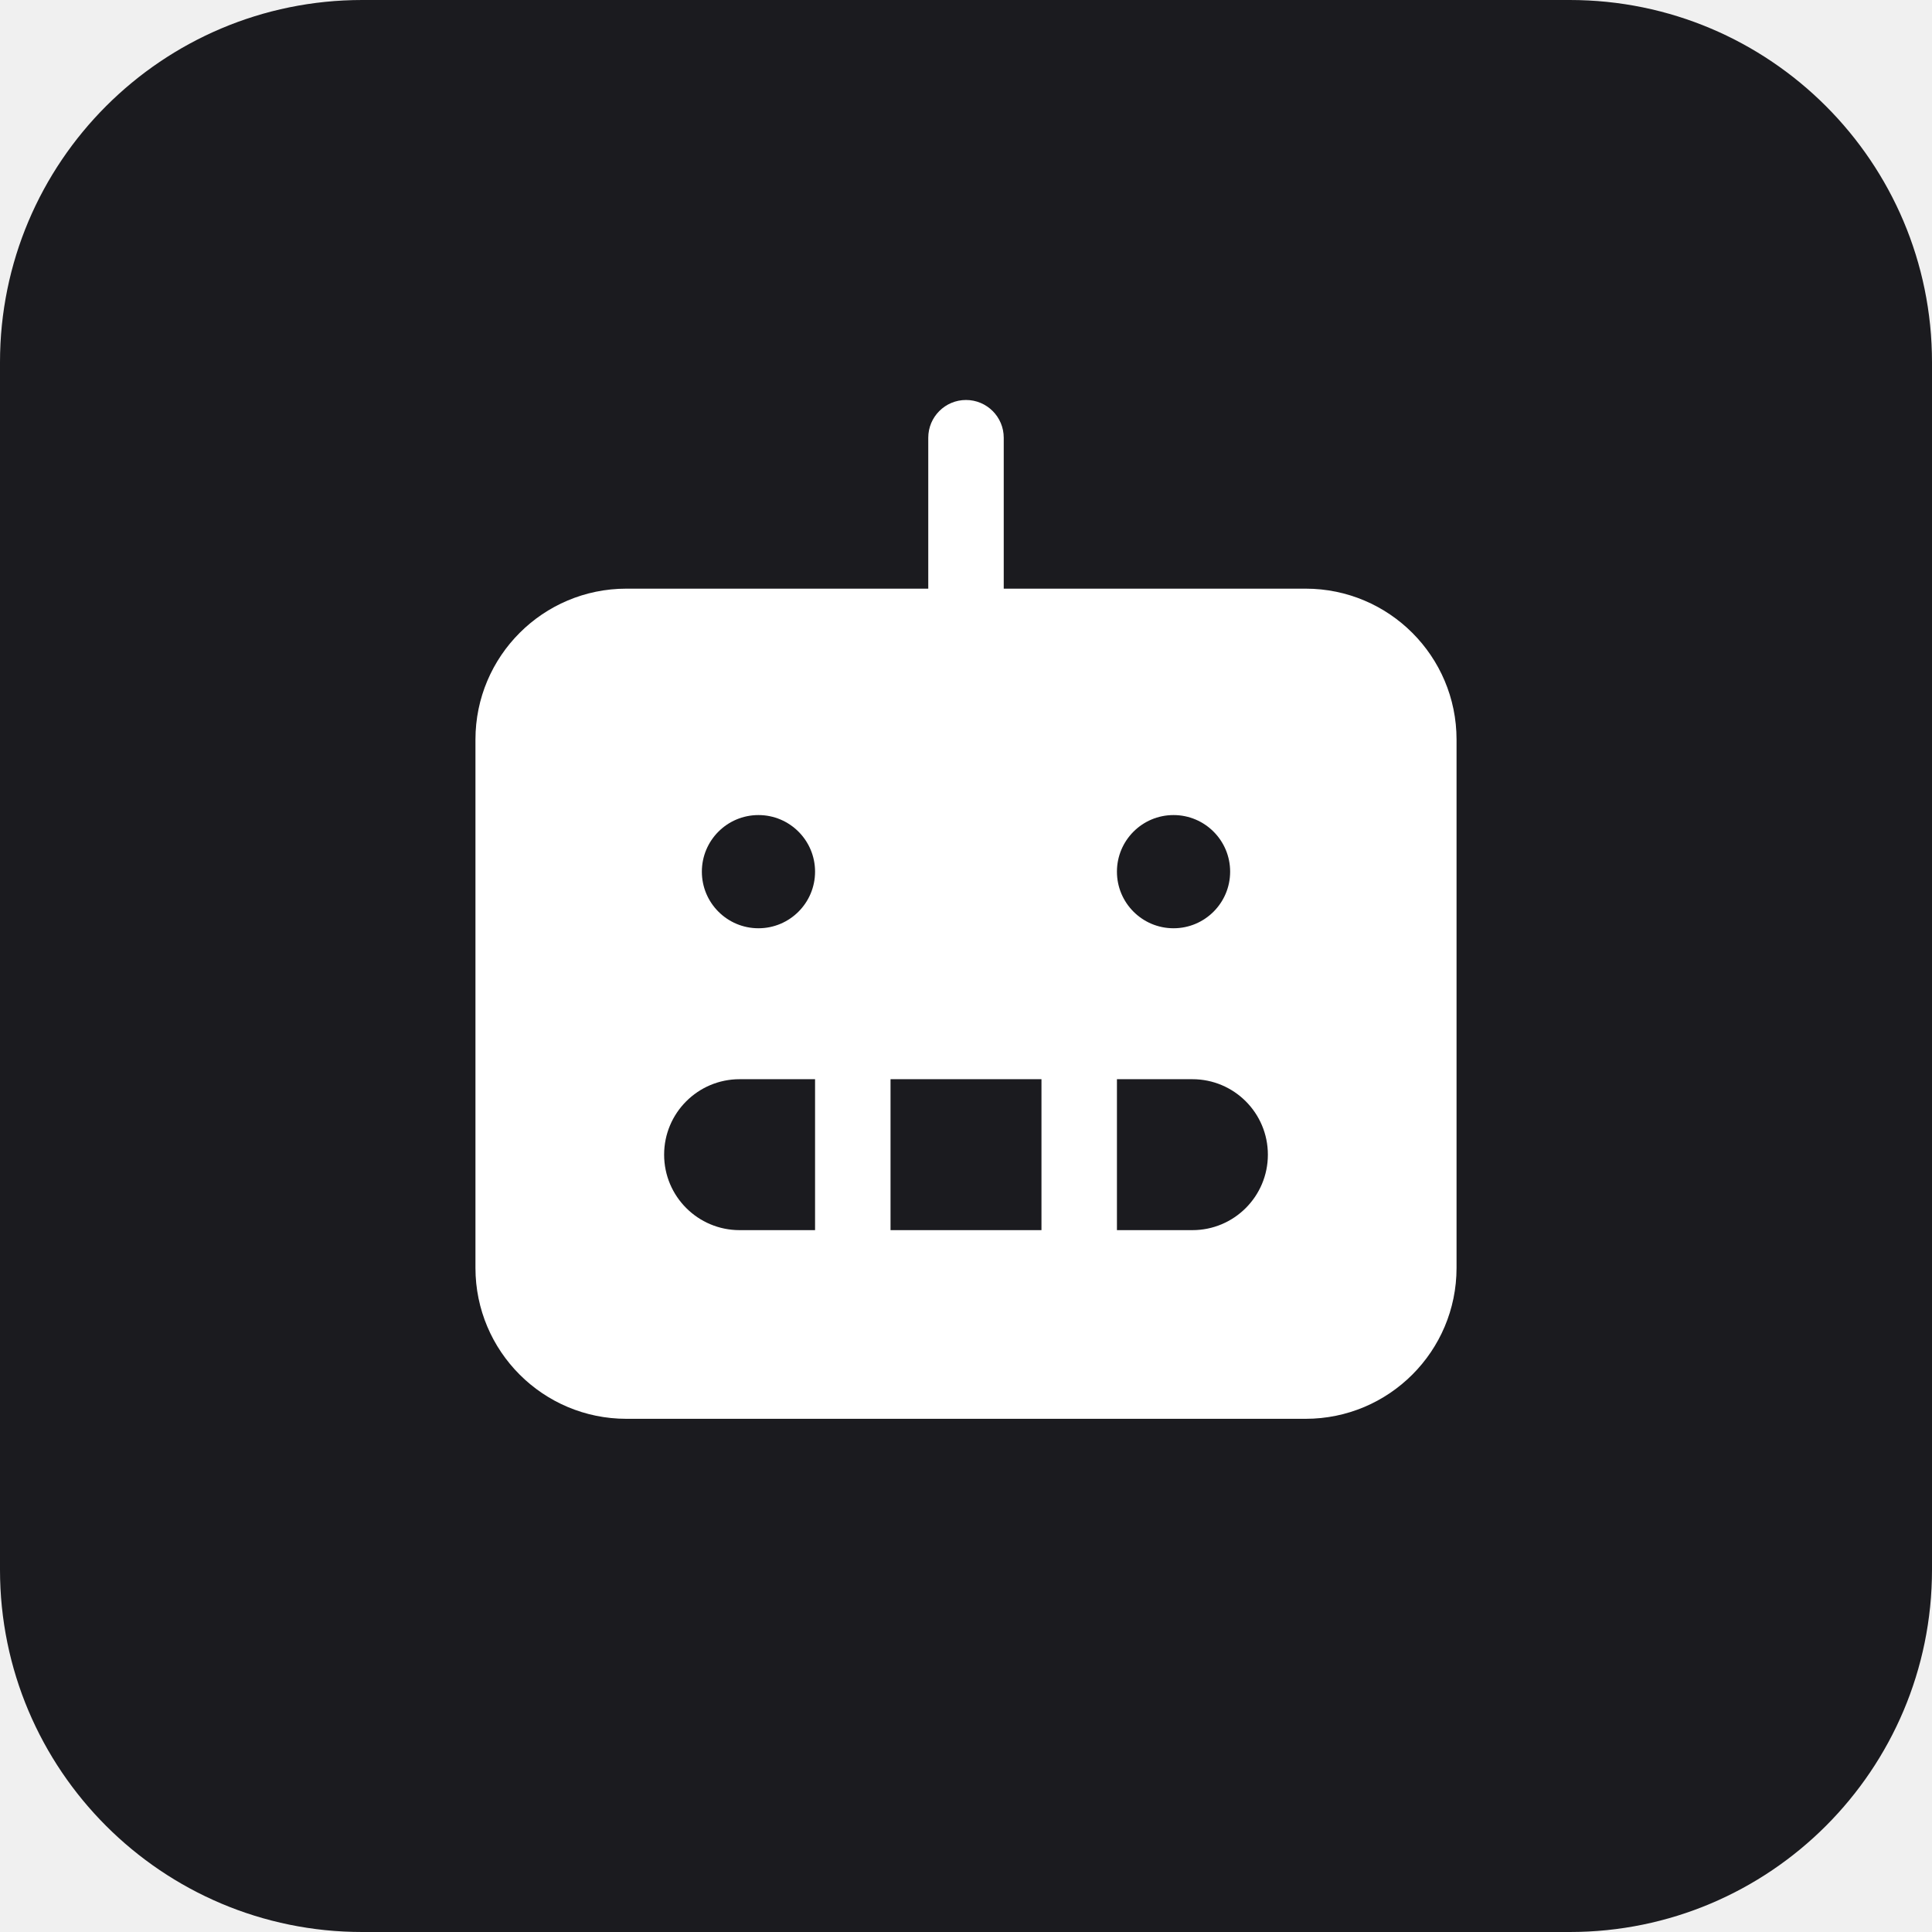
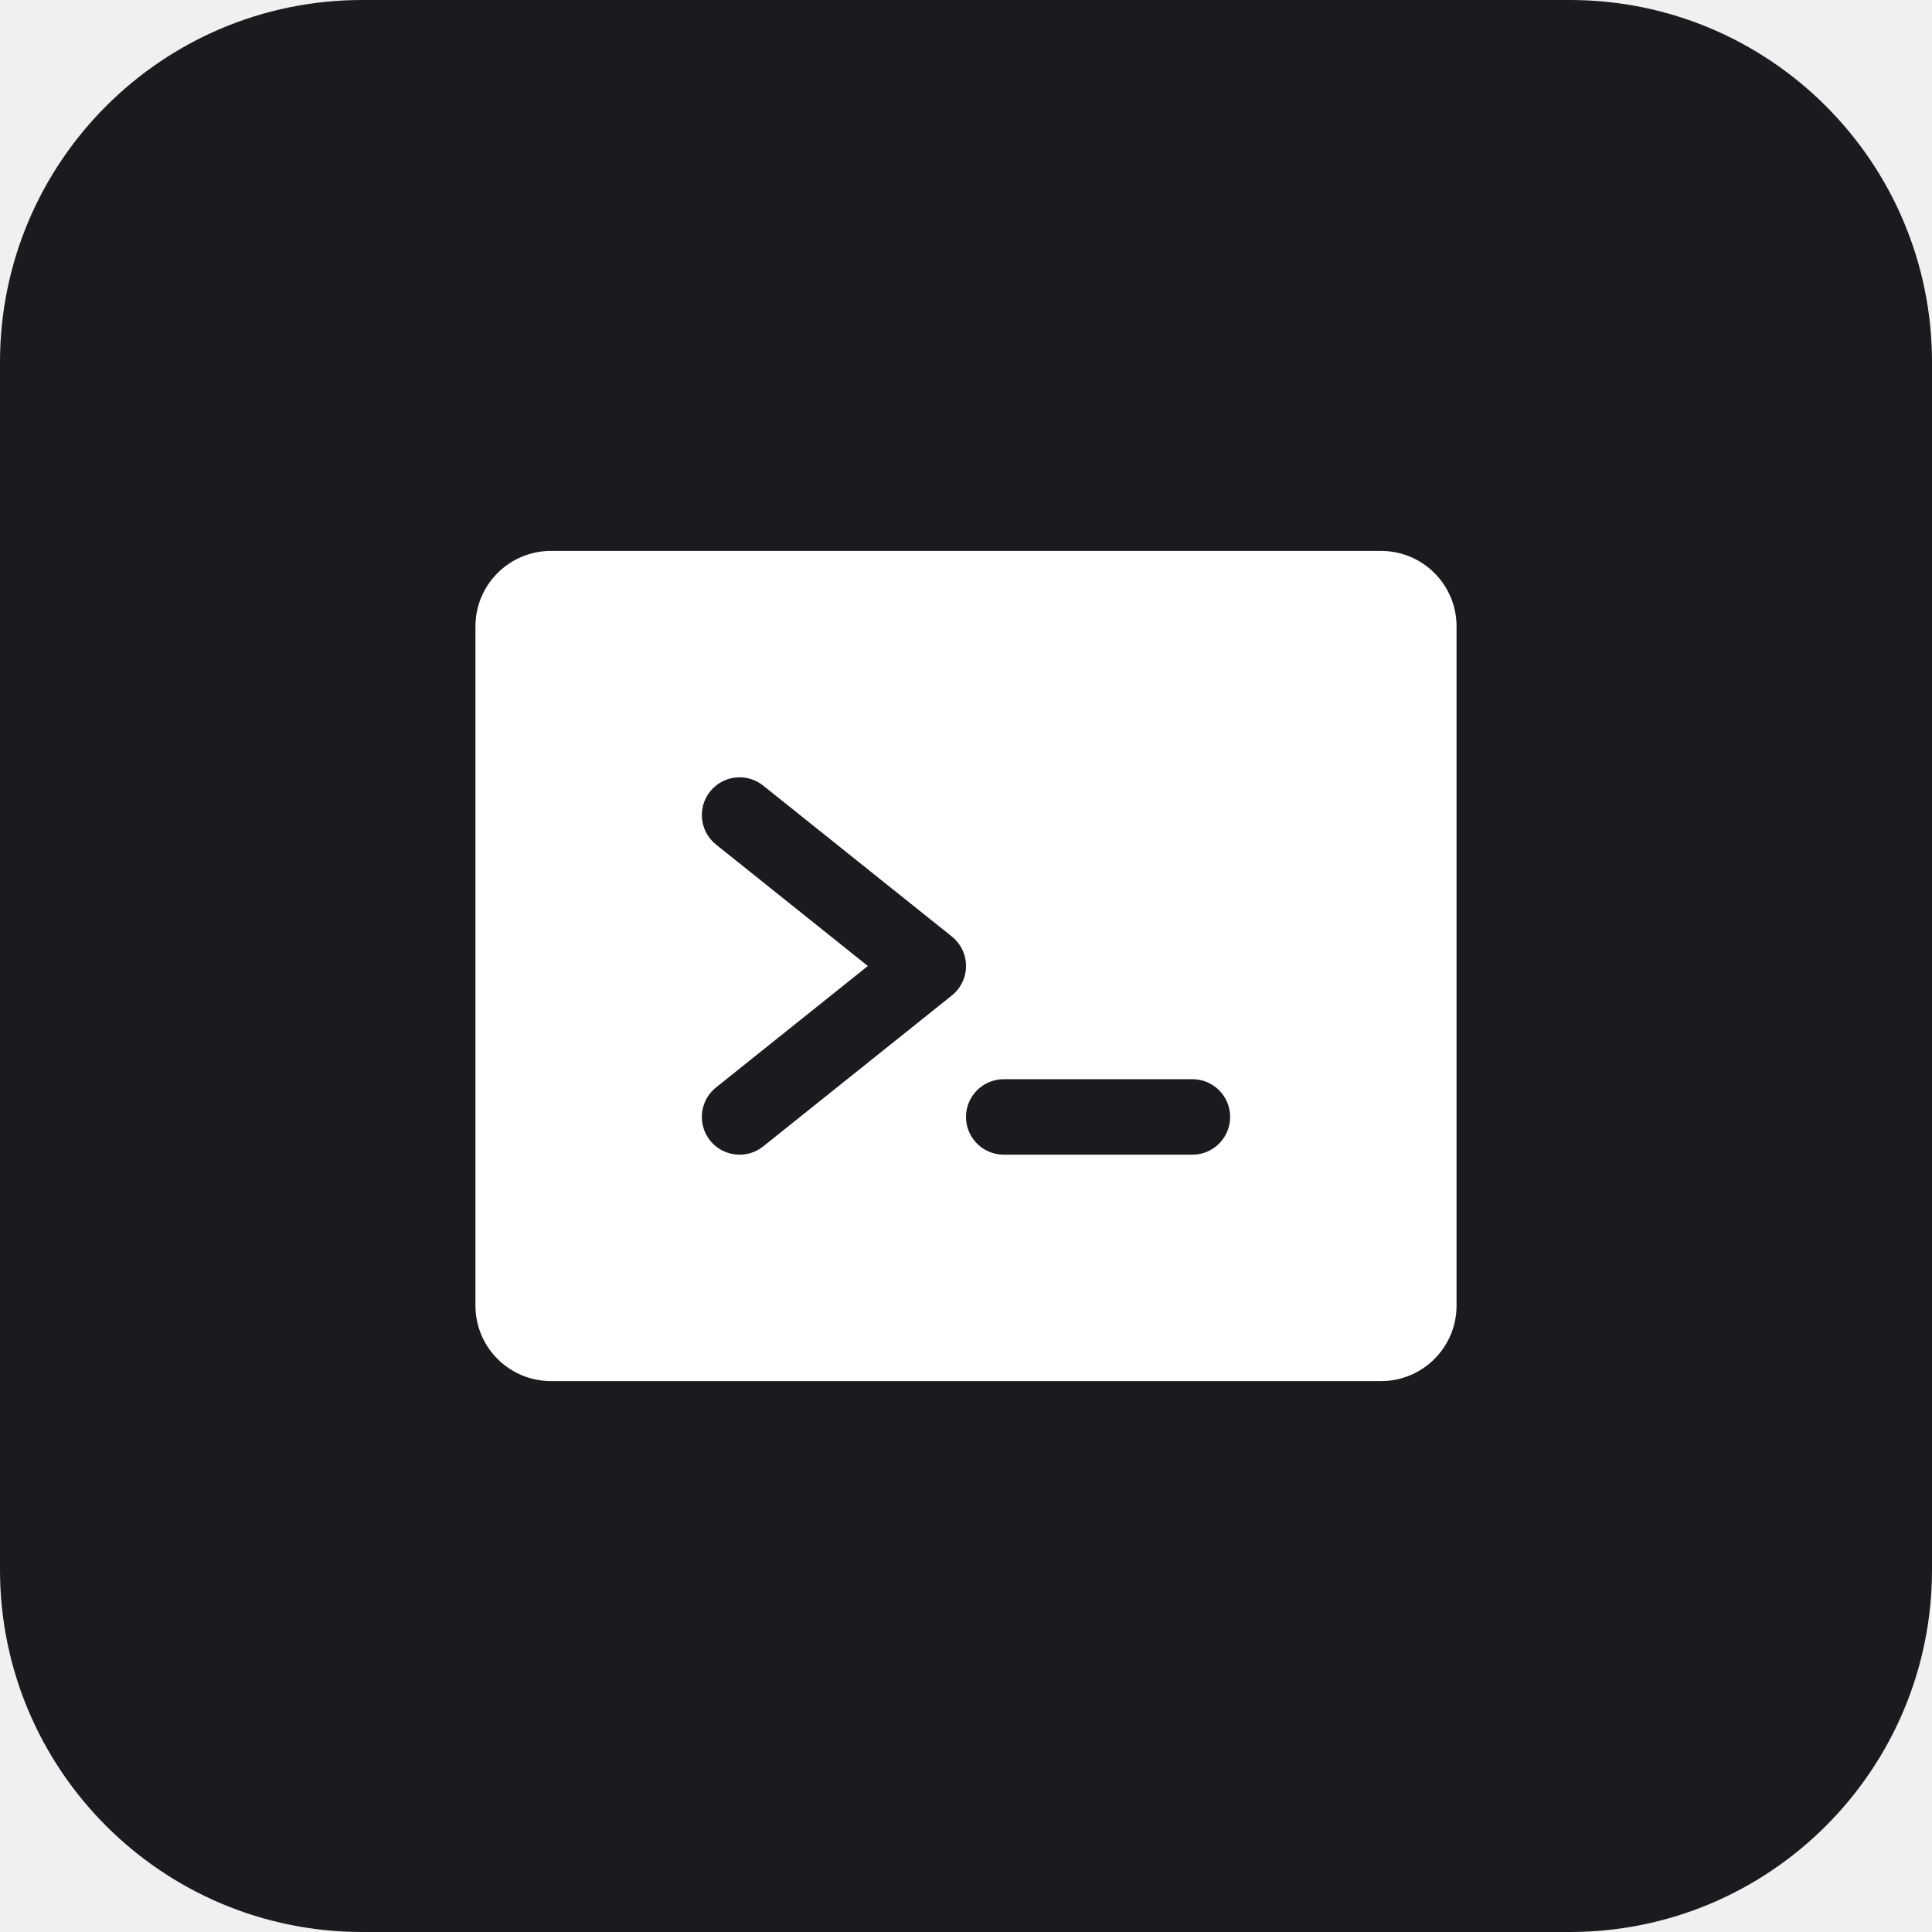
<svg xmlns="http://www.w3.org/2000/svg" viewBox="0 0 32 32">
  <rect width="32" height="32" rx="6" fill="#1b1b1f" />
-   <path transform="translate(6 6) scale(.078125)" fill="#fff" d="M200,48H136V16a8,8,0,0,0-16,0V48H56A32,32,0,0,0,24,80V192a32,32,0,0,0,32,32H200a32,32,0,0,0,32-32V80A32,32,0,0,0,200,48ZM172,96a12,12,0,1,1-12,12A12,12,0,0,1,172,96ZM96,184H80a16,16,0,0,1,0-32H96ZM84,120a12,12,0,1,1,12-12A12,12,0,0,1,84,120Zm60,64H112V152h32Zm32,0H160V152h16a16,16,0,0,1,0,32Z" />
+   <path transform="translate(6 6) scale(.078125)" fill="#fff" d="M216,40H40A16,16,0,0,0,24,56V200a16,16,0,0,0,16,16H216a16,16,0,0,0,16-16V56A16,16,0,0,0,216,40Zm-91,94.25-40,32a8,8,0,1,1-10-12.5L107.19,128,75,102.25a8,8,0,1,1,10-12.5l40,32a8,8,0,0,1,0,12.5ZM176,168H136a8,8,0,0,1,0-16h40a8,8,0,0,1,0,16Z" />
</svg>
